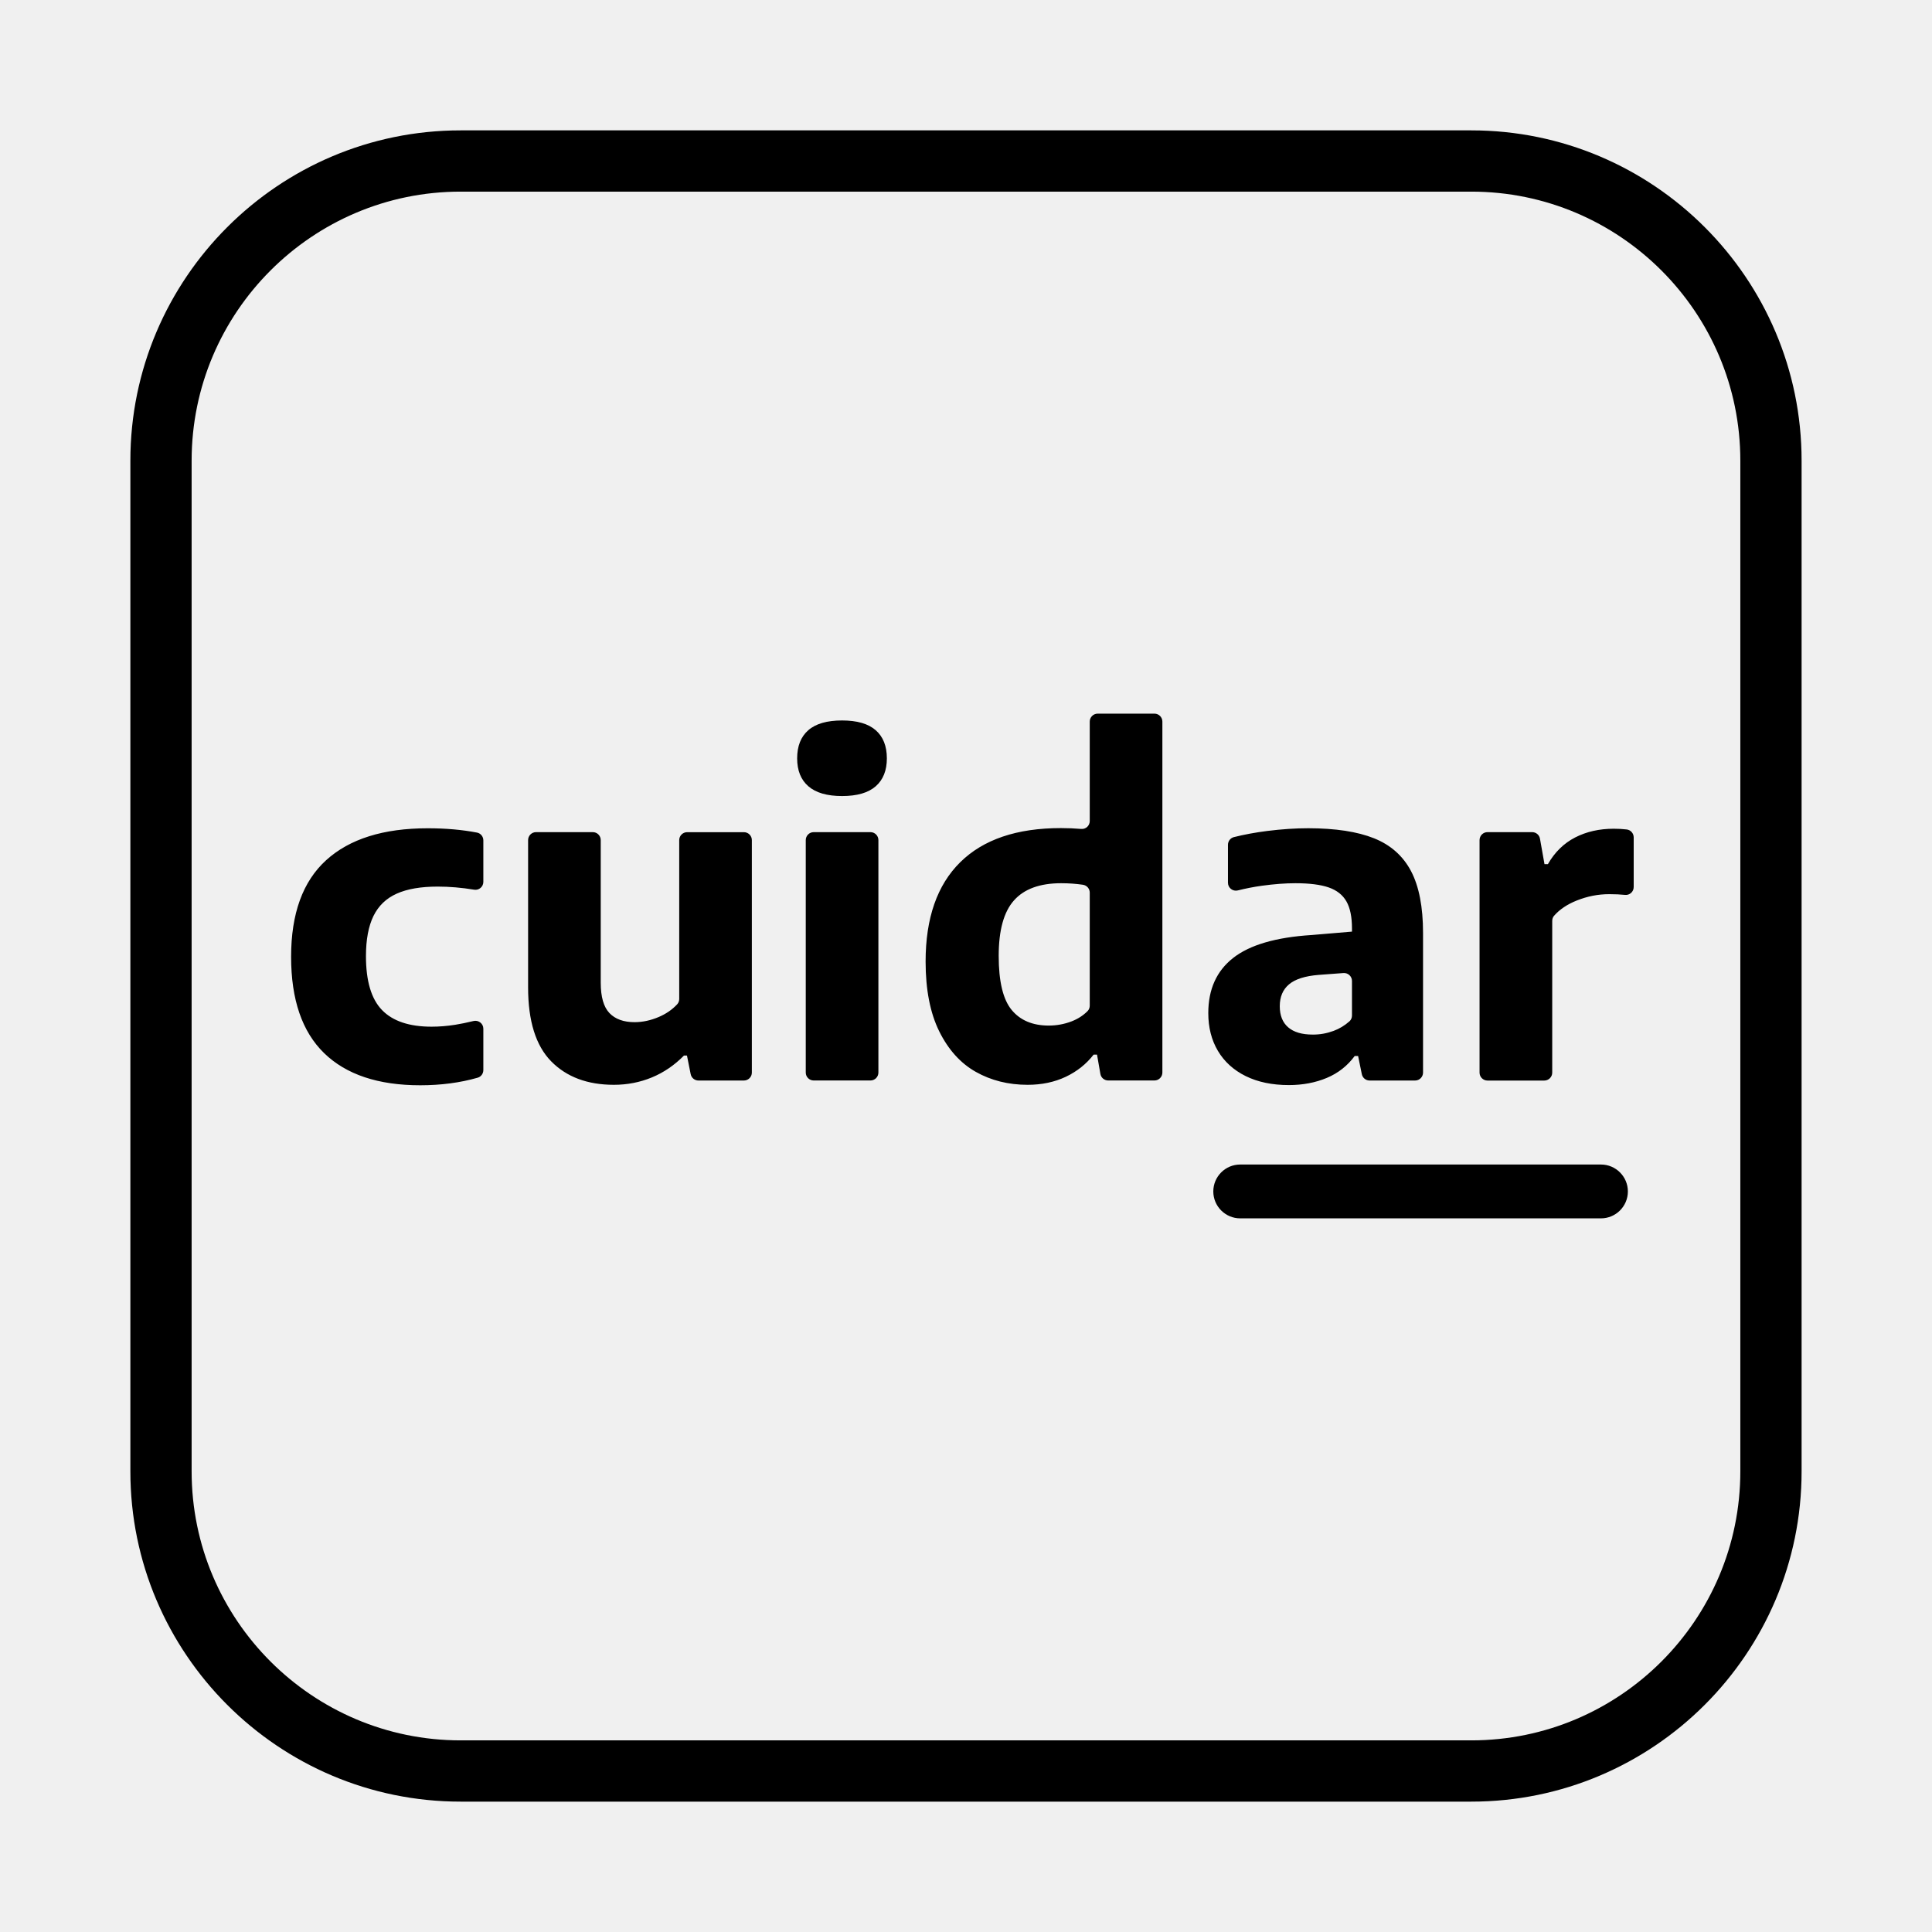
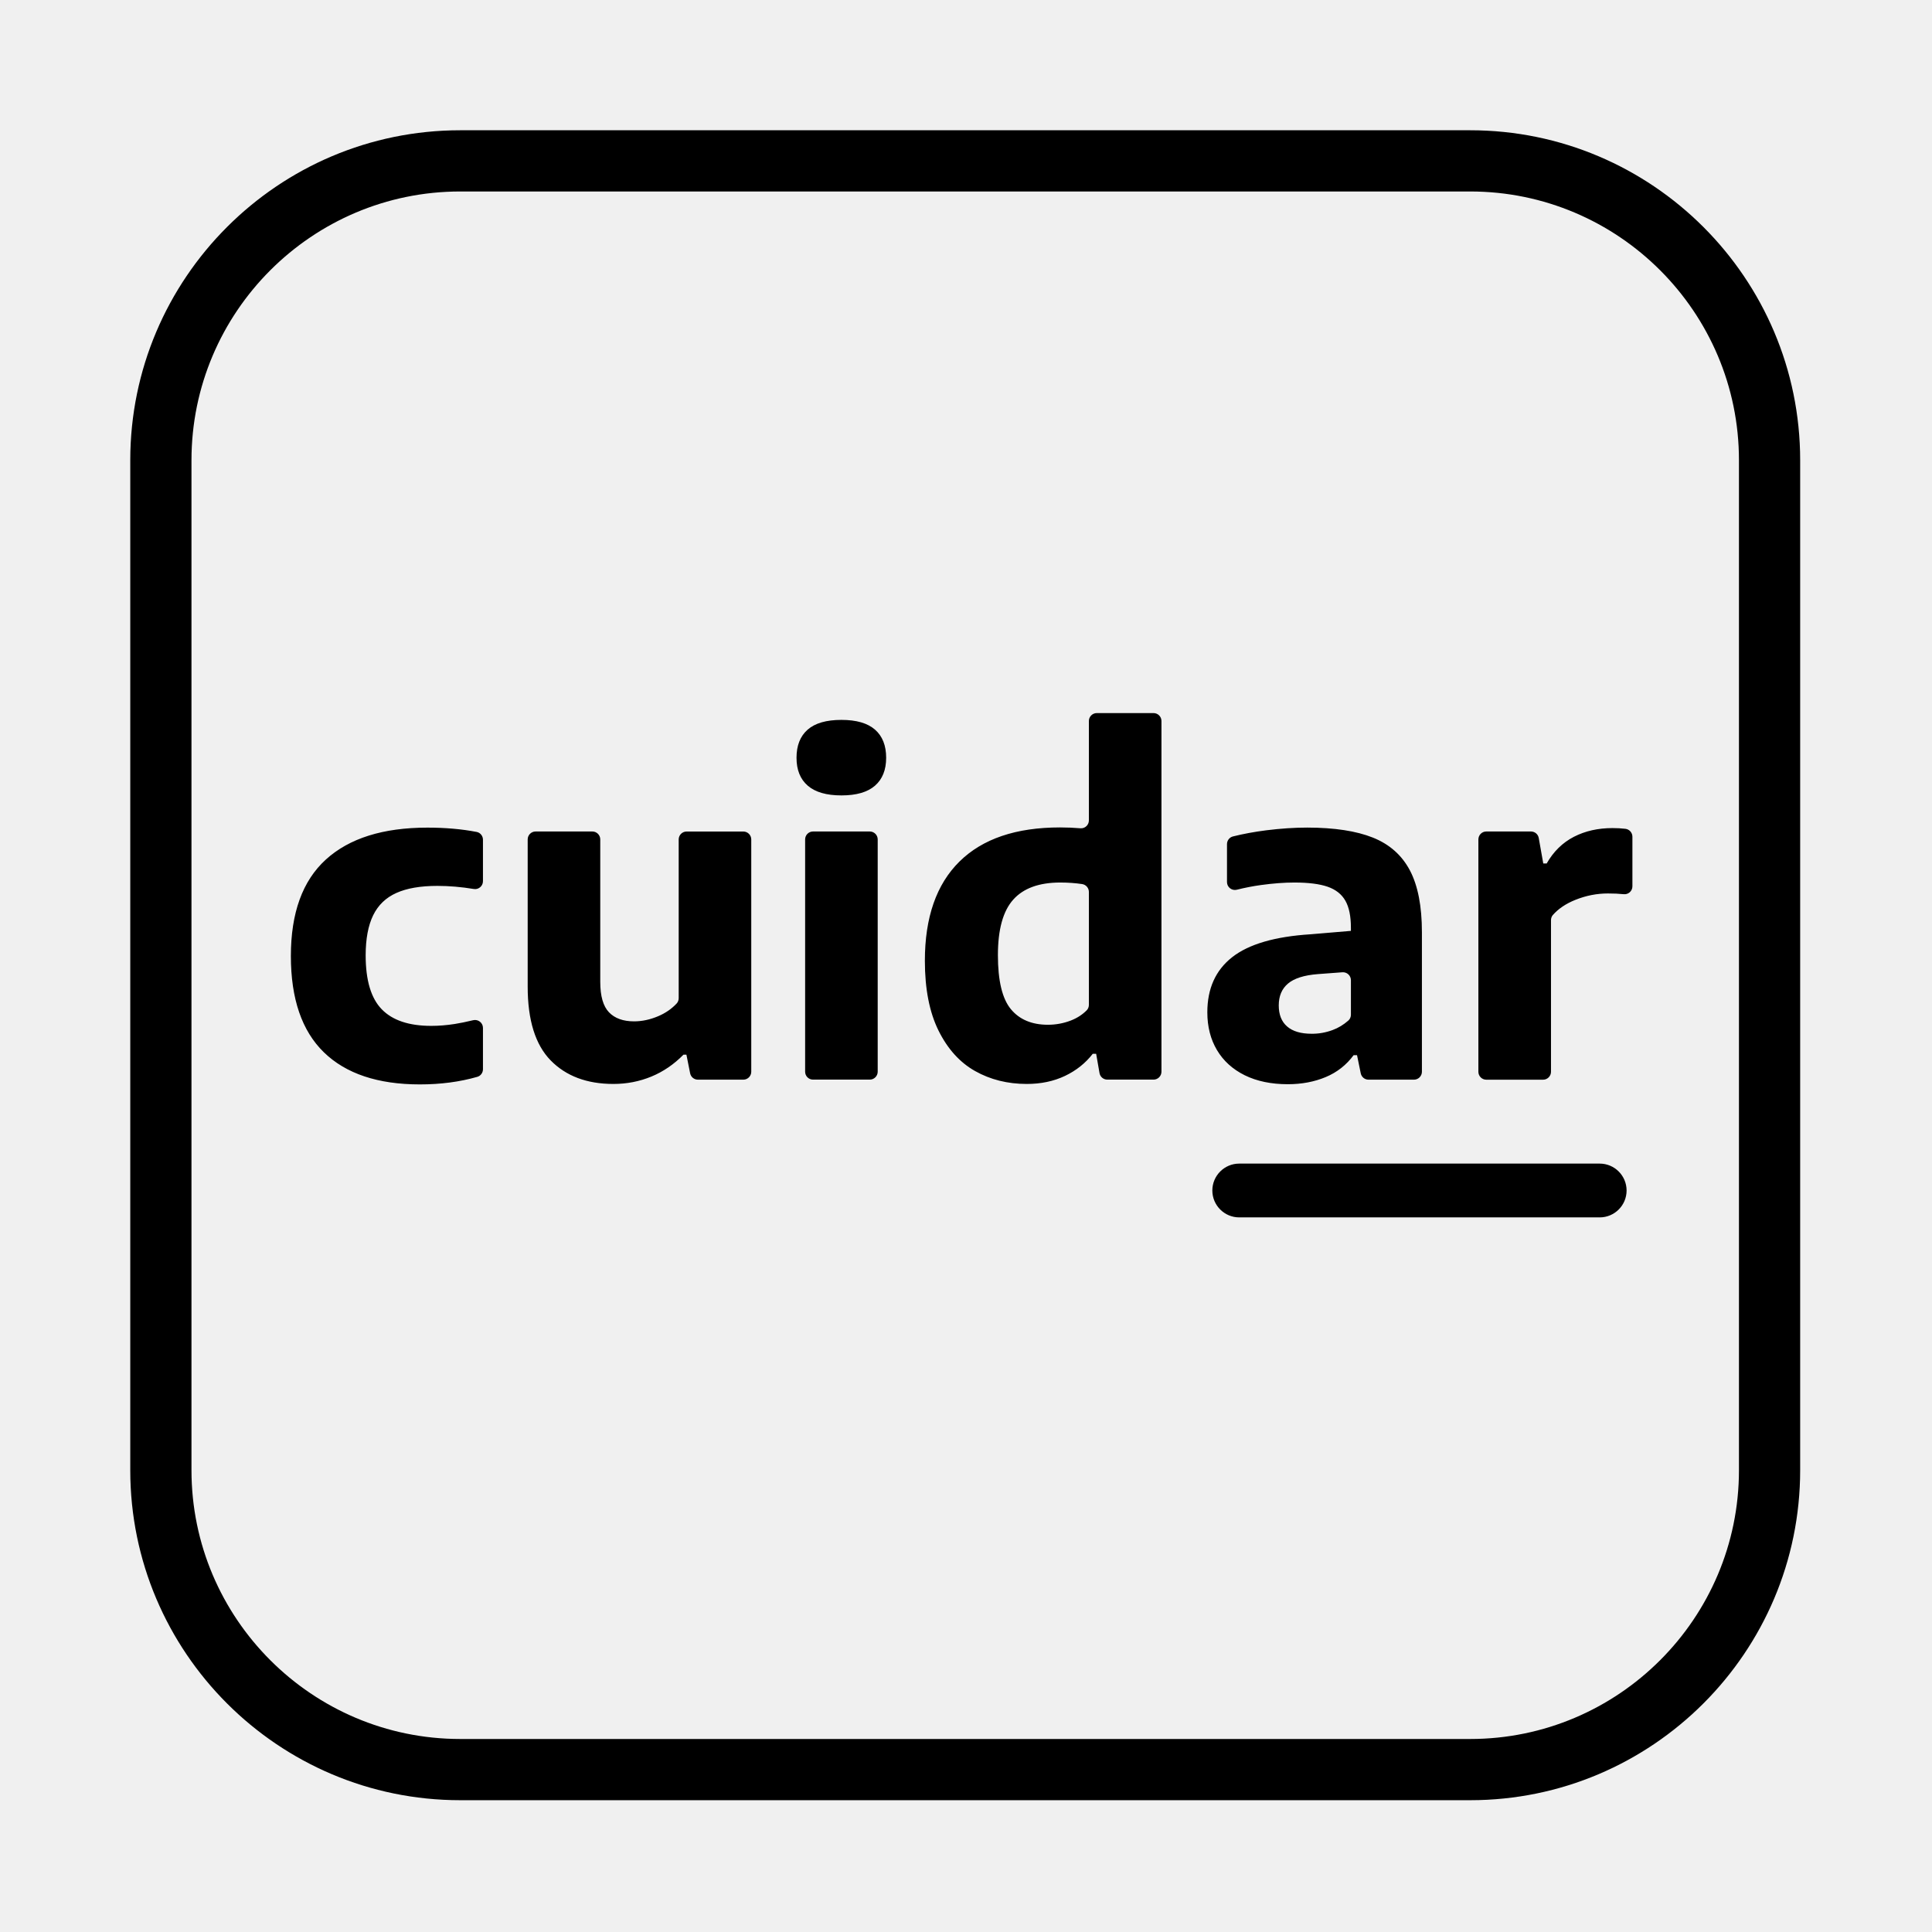
- <svg xmlns="http://www.w3.org/2000/svg" version="1.1" x="0px" y="0px" viewBox="0 0 50.46 50.46" style="enable-background:new 0 0 50.46 50.46;" xml:space="preserve">
-   <style type="text/css">
- 	.st0{display:none;}
- 	.st1{display:inline;fill:#D7D6D4;}
- 	.st2{display:inline;}
- 	.st3{fill:#FFFFFF;}
- 	.st4{fill:#D3F0FB;}
- 	.st5{fill:none;}
- 	.st6{fill:none;stroke:#37BBED;stroke-width:1.6;stroke-linecap:round;stroke-linejoin:round;stroke-miterlimit:10;}
- 	.st7{fill:none;stroke:#000000;stroke-width:1.6;stroke-miterlimit:10;}
- 	.st8{display:inline;fill:none;stroke:#000000;stroke-width:1.6;stroke-linecap:round;stroke-linejoin:round;stroke-miterlimit:10;}
- </style>
-   <g id="fondo" class="st0">
-     <rect class="st1" width="50.46" height="50.46" />
-   </g>
-   <g id="negativo" class="st0">
-     <path class="st2" d="M33.274,26.763c-0.14-0.121-0.21-0.297-0.21-0.527c0-0.234,0.077-0.417,0.232-0.547s0.403-0.209,0.743-0.235   l0.615-0.046c0.115-0.009,0.213,0.082,0.213,0.198v0.863c0,0.055-0.022,0.109-0.063,0.145c-0.12,0.106-0.252,0.186-0.397,0.239   c-0.17,0.062-0.344,0.094-0.522,0.094C33.618,26.945,33.413,26.884,33.274,26.763z M28.147,23.2   c-0.171-0.025-0.352-0.038-0.544-0.038c-0.529,0-0.922,0.143-1.177,0.428c-0.255,0.286-0.383,0.748-0.383,1.387   c0,0.639,0.108,1.089,0.323,1.35c0.216,0.261,0.526,0.391,0.93,0.391c0.196,0,0.386-0.035,0.567-0.105   c0.156-0.06,0.289-0.146,0.4-0.257c0.036-0.036,0.053-0.086,0.053-0.136v-2.823C28.317,23.298,28.245,23.214,28.147,23.2z    M46.255,12.03V38.43c0,4.322-3.503,7.825-7.825,7.825H12.03c-4.322,0-7.825-3.503-7.825-7.825V12.03   c0-4.322,3.503-7.825,7.825-7.825H38.43C42.751,4.205,46.255,7.709,46.255,12.03z M13.171,22.093c0-0.094-0.065-0.176-0.157-0.194   c-0.372-0.072-0.782-0.109-1.232-0.109c-1.108,0-1.954,0.266-2.538,0.797c-0.584,0.531-0.876,1.336-0.876,2.413   c0,1.07,0.275,1.872,0.825,2.407c0.55,0.535,1.351,0.802,2.402,0.802c0.519,0,0.997-0.063,1.436-0.189   c0.084-0.024,0.141-0.103,0.141-0.19v-1.033c0-0.129-0.121-0.222-0.246-0.192c-0.168,0.04-0.321,0.071-0.457,0.093   c-0.2,0.032-0.397,0.048-0.59,0.048c-0.556,0-0.968-0.138-1.236-0.414c-0.268-0.276-0.403-0.726-0.403-1.35   c0-0.412,0.062-0.746,0.187-1.001s0.318-0.441,0.581-0.559c0.263-0.117,0.604-0.176,1.024-0.176c0.293,0,0.597,0.026,0.911,0.077   c0.12,0.02,0.228-0.074,0.228-0.195V22.093z M19.879,22.084c0-0.109-0.089-0.198-0.198-0.198h-1.418   c-0.109,0-0.198,0.089-0.198,0.198v3.967c0,0.049-0.017,0.098-0.051,0.134c-0.127,0.135-0.28,0.241-0.46,0.317   c-0.204,0.087-0.406,0.13-0.607,0.13c-0.272,0-0.481-0.076-0.627-0.227c-0.146-0.151-0.218-0.404-0.218-0.76v-3.562   c0-0.109-0.089-0.198-0.198-0.198h-1.418c-0.109,0-0.198,0.089-0.198,0.198v3.681c0,0.839,0.192,1.455,0.576,1.846   c0.384,0.391,0.906,0.587,1.568,0.587c0.336,0,0.653-0.062,0.95-0.184c0.297-0.123,0.564-0.305,0.802-0.547h0.074l0.093,0.464   c0.019,0.093,0.1,0.159,0.194,0.159h1.136c0.109,0,0.198-0.089,0.198-0.198V22.084z M23.038,22.084   c0-0.109-0.089-0.198-0.198-0.198h-1.418c-0.109,0-0.198,0.089-0.198,0.198v5.807c0,0.109,0.089,0.198,0.198,0.198h1.418   c0.109,0,0.198-0.089,0.198-0.198V22.084z M23.248,20.043c0-0.306-0.093-0.541-0.278-0.703c-0.185-0.163-0.465-0.244-0.839-0.244   c-0.378,0-0.66,0.081-0.845,0.244c-0.185,0.163-0.278,0.397-0.278,0.703c0,0.303,0.094,0.535,0.281,0.698   c0.187,0.163,0.468,0.244,0.842,0.244s0.654-0.081,0.839-0.244C23.155,20.578,23.248,20.346,23.248,20.043z M30.132,19.124   c0-0.109-0.089-0.198-0.198-0.198h-1.418c-0.109,0-0.198,0.089-0.198,0.198v2.484c0,0.116-0.098,0.207-0.214,0.197   c-0.161-0.014-0.33-0.022-0.507-0.022c-1.1,0-1.939,0.285-2.515,0.854c-0.577,0.569-0.865,1.396-0.865,2.481   c0,0.703,0.113,1.284,0.34,1.744c0.227,0.459,0.531,0.797,0.913,1.012c0.382,0.216,0.813,0.323,1.293,0.323   c0.355,0,0.674-0.067,0.956-0.201c0.282-0.134,0.513-0.318,0.695-0.553h0.085l0.085,0.482c0.017,0.095,0.099,0.164,0.195,0.164   h1.155c0.109,0,0.198-0.089,0.198-0.198V19.124z M31.278,26.406c0,0.359,0.08,0.674,0.241,0.944c0.161,0.27,0.392,0.48,0.695,0.63   c0.302,0.149,0.661,0.224,1.077,0.224c0.348,0,0.664-0.06,0.947-0.179c0.284-0.119,0.516-0.302,0.698-0.547h0.085l0.092,0.454   c0.019,0.092,0.1,0.159,0.194,0.159h1.137c0.109,0,0.198-0.089,0.198-0.198v-3.488c0-0.65-0.1-1.165-0.301-1.545   c-0.2-0.38-0.509-0.653-0.924-0.819c-0.416-0.166-0.962-0.25-1.639-0.25c-0.325,0-0.667,0.023-1.026,0.068   c-0.3,0.038-0.578,0.089-0.834,0.154c-0.087,0.022-0.147,0.102-0.147,0.192v0.947c0,0.129,0.121,0.223,0.247,0.191   c0.194-0.049,0.397-0.089,0.607-0.118c0.301-0.042,0.577-0.062,0.831-0.062c0.352,0,0.628,0.035,0.831,0.105   c0.202,0.07,0.35,0.186,0.442,0.349c0.093,0.163,0.139,0.388,0.139,0.675v0.079l-1.009,0.085c-0.892,0.057-1.545,0.248-1.959,0.573   S31.278,25.812,31.278,26.406z M41.76,30.862c0-0.371-0.302-0.672-0.672-0.672h-9.011c-0.371,0-0.672,0.302-0.672,0.672   s0.302,0.672,0.672,0.672h9.011C41.458,31.534,41.76,31.232,41.76,30.862z M41.905,22.017c0-0.101-0.075-0.186-0.175-0.198   c-0.102-0.012-0.21-0.018-0.324-0.018c-0.359,0-0.68,0.073-0.964,0.218c-0.284,0.146-0.51,0.368-0.68,0.666h-0.085l-0.113-0.636   c-0.017-0.095-0.099-0.164-0.195-0.164h-1.116c-0.109,0-0.198,0.089-0.198,0.198v5.807c0,0.109,0.089,0.198,0.198,0.198h1.418   c0.109,0,0.198-0.089,0.198-0.198v-3.789c0-0.047,0.015-0.093,0.046-0.129c0.14-0.159,0.329-0.286,0.566-0.381   c0.265-0.106,0.535-0.159,0.811-0.159c0.145,0,0.277,0.006,0.395,0.018c0.117,0.012,0.217-0.08,0.217-0.197V22.017z" />
-   </g>
-   <g id="linea_color" class="st0">
-     <g class="st2">
-       <g>
-         <g>
-           <path class="st3" d="M40.364,21.184H12.787c-0.99,0-1.923-0.386-2.629-1.086c-0.026-0.025-0.064-0.034-0.096-0.019      c-0.033,0.014-0.055,0.046-0.055,0.082v18.832c0,1.531,1.245,2.776,2.776,2.776h27.014c0.361,0,0.656-0.294,0.656-0.656v-5.828      c0-0.049-0.04-0.089-0.089-0.089H25.099c-2.06,0-3.737-1.676-3.737-3.737s1.677-3.736,3.737-3.736h15.264      c0.049,0,0.089-0.04,0.089-0.089v-6.363C40.452,21.224,40.413,21.184,40.364,21.184z" />
-           <path class="st3" d="M40.364,28.681H25.099c-1.533,0-2.78,1.247-2.78,2.78c0,1.533,1.247,2.78,2.78,2.78h15.264      c0.049,0,0.089-0.039,0.089-0.089V28.77C40.452,28.721,40.413,28.681,40.364,28.681z" />
-           <path class="st3" d="M39.797,8.69H28.316c-0.362,0-0.656,0.294-0.656,0.656v1.959c0,0.049,0.04,0.089,0.089,0.089h5.63      c0.857,0,1.555,0.698,1.555,1.556v7.096h-0.957V12.95c0-0.33-0.269-0.599-0.598-0.599h-2.722c-0.049,0-0.089,0.04-0.089,0.089      v7.606H29.61V12.44c0-0.049-0.04-0.089-0.089-0.089h-7.683c-0.361,0-0.656,0.294-0.656,0.656v7.039h-0.957v-5.29      c0-0.049-0.04-0.089-0.089-0.089h-7.35c-1.533,0-2.78,1.247-2.78,2.78c0,1.533,1.247,2.78,2.78,2.78h27.577      c0.049,0,0.089-0.04,0.089-0.089V9.347C40.452,8.985,40.158,8.69,39.797,8.69z" />
-         </g>
-         <path class="st4" d="M20.897,20.615l-0.193-6.426h-7.917c-1.8,0-3.258,1.459-3.258,3.258l0,0c0.02,1.725,1.419,3.115,3.144,3.124     L20.897,20.615z" />
-         <path class="st4" d="M38.662,20.705v18.586c0,0.38-0.308,0.688-0.688,0.688H10.007c0,1.253,1.016,2.269,2.269,2.269h27.521     c0.627,0,1.135-0.508,1.135-1.135V20.705H38.662z" />
-         <path class="st4" d="M33.377,11.873h-3.289v8.832h4.366V12.95C34.454,12.355,33.972,11.873,33.377,11.873z" />
-         <path class="st4" d="M40.931,9.346c0-0.627-0.508-1.135-1.135-1.135H28.315c-0.627,0-1.135,0.508-1.135,1.135v2.527h6.026     c0.607,0,1.099,0.488,1.1,1.095c0.004,2.233,0.011,7.153,0.011,7.739l6.614-0.001V9.346z" />
-         <g>
-           <g>
-             <path class="st4" d="M39.746,33.018H25.099c-1.406,0-2.55-1.087-2.668-2.463c-0.058,0.066-0.118,0.13-0.174,0.198       c-0.012,0.014-0.012,0.015-0.016,0.019c-0.003,0.004-0.002,0.002-0.007,0.009c-0.028,0.038-0.056,0.077-0.084,0.116       c-0.054,0.078-0.104,0.158-0.149,0.241c-0.04,0.073-0.074,0.148-0.111,0.223c-0.002,0.006-0.003,0.005-0.005,0.012       c-0.016,0.04-0.031,0.081-0.046,0.122c-0.061,0.17-0.112,0.343-0.158,0.517c0.625,1.263,1.915,2.142,3.418,2.142h14.646V33.018       z" />
-           </g>
-         </g>
-       </g>
-     </g>
-     <g class="st2">
-       <path class="st5" d="M34.347,20.758h-13.59v-7.129c0-0.884,0.716-1.6,1.6-1.6h10.471c0.839,0,1.519,0.68,1.519,1.519V20.758z" />
-       <path class="st6" d="M27.158,11.594V9.532c0-0.619,0.502-1.121,1.121-1.121h11.347c0.619,0,1.121,0.502,1.121,1.121v11.227" />
-       <line class="st6" x1="30.031" y1="12.08" x2="30.031" y2="20.758" />
-       <line class="st6" x1="25.718" y1="15.188" x2="25.718" y2="17.229" />
-       <path class="st6" d="M27.158,11.594V9.532c0-0.619,0.502-1.121,1.121-1.121h11.347c0.619,0,1.121,0.502,1.121,1.121v11.227" />
-       <line class="st6" x1="30.031" y1="12.08" x2="30.031" y2="20.758" />
-       <line class="st6" x1="25.718" y1="15.188" x2="25.718" y2="17.229" />
-       <path class="st5" d="M13.707,20.758h27.041v20.17c0,0.619-0.502,1.121-1.121,1.121H12.929c-1.777,0-3.217-1.44-3.217-3.217V17.538    " />
-       <path class="st5" d="M40.748,20.758H12.932c-1.779,0-3.22-1.442-3.22-3.22l0,0c0-1.779,1.442-3.22,3.22-3.22h7.825" />
-       <path class="st5" d="M40.748,34.609H25.101c-1.778,0-3.22-1.442-3.22-3.22l0,0c0-1.779,1.442-3.22,3.22-3.22h15.647V34.609z" />
-       <line class="st6" x1="25.923" y1="30.368" x2="25.923" y2="32.408" />
-       <path class="st7" d="M13.707,20.758h27.041v20.17c0,0.619-0.502,1.121-1.121,1.121H12.929c-1.777,0-3.217-1.44-3.217-3.217V17.538    " />
-       <path class="st7" d="M40.748,20.758H12.932c-1.779,0-3.22-1.442-3.22-3.22l0,0c0-1.779,1.442-3.22,3.22-3.22h7.825" />
-       <path class="st7" d="M40.748,34.609H25.101c-1.778,0-3.22-1.442-3.22-3.22l0,0c0-1.779,1.442-3.22,3.22-3.22h15.647V34.609z" />
-       <path class="st7" d="M34.347,20.758h-13.59v-7.129c0-0.884,0.716-1.6,1.6-1.6h10.471c0.839,0,1.519,0.68,1.519,1.519V20.758z" />
-       <line class="st6" x1="25.923" y1="30.368" x2="25.923" y2="32.408" />
-     </g>
-   </g>
-   <g id="linea_expandida">
-     <path d="M8.466,27.506c-0.575-0.559-0.863-1.398-0.863-2.517c0-1.127,0.305-1.968,0.916-2.523c0.611-0.555,1.495-0.833,2.653-0.833   c0.47,0,0.9,0.038,1.288,0.113c0.096,0.019,0.164,0.105,0.164,0.203l0,1.084c0,0.127-0.114,0.225-0.239,0.204   c-0.329-0.054-0.647-0.081-0.953-0.081c-0.439,0-0.796,0.061-1.07,0.184c-0.275,0.123-0.477,0.317-0.608,0.584   c-0.13,0.267-0.196,0.616-0.196,1.047c0,0.652,0.14,1.123,0.421,1.411c0.281,0.289,0.712,0.433,1.293,0.433   c0.202,0,0.407-0.017,0.617-0.05c0.143-0.023,0.302-0.055,0.478-0.098c0.131-0.031,0.257,0.067,0.257,0.201l0,1.08   c0,0.091-0.059,0.174-0.147,0.199c-0.459,0.132-0.959,0.198-1.501,0.198C9.878,28.345,9.041,28.065,8.466,27.506z M14.395,27.719   c-0.401-0.409-0.602-1.052-0.602-1.93v-3.848c0-0.114,0.093-0.207,0.207-0.207h1.483c0.114,0,0.207,0.093,0.207,0.207v3.724   c0,0.372,0.076,0.636,0.228,0.795c0.152,0.158,0.371,0.237,0.655,0.237c0.209,0,0.421-0.045,0.634-0.136   c0.188-0.08,0.348-0.19,0.48-0.331c0.035-0.038,0.053-0.088,0.053-0.14l0-4.148c0-0.114,0.093-0.207,0.207-0.207h1.483   c0.114,0,0.207,0.093,0.207,0.207v6.072c0,0.114-0.093,0.207-0.207,0.207h-1.188c-0.099,0-0.184-0.07-0.203-0.167l-0.097-0.486   h-0.077c-0.249,0.253-0.529,0.444-0.839,0.572c-0.31,0.128-0.641,0.193-0.993,0.193C15.343,28.333,14.796,28.128,14.395,27.719z    M21.113,20.536c-0.196-0.17-0.293-0.413-0.293-0.729c0-0.32,0.097-0.565,0.291-0.735c0.194-0.17,0.488-0.255,0.883-0.255   c0.391,0,0.684,0.085,0.878,0.255c0.194,0.17,0.291,0.415,0.291,0.735c0,0.316-0.097,0.559-0.291,0.729   c-0.194,0.17-0.486,0.255-0.878,0.255C21.602,20.791,21.309,20.706,21.113,20.536z M21.045,28.013v-6.072   c0-0.114,0.093-0.207,0.207-0.207h1.483c0.114,0,0.207,0.093,0.207,0.207v6.072c0,0.114-0.093,0.207-0.207,0.207h-1.483   C21.138,28.22,21.045,28.128,21.045,28.013z M25.486,27.995c-0.399-0.225-0.717-0.578-0.955-1.058   c-0.237-0.48-0.356-1.088-0.356-1.823c0-1.134,0.301-1.999,0.904-2.594c0.603-0.595,1.479-0.892,2.63-0.892   c0.185,0,0.362,0.008,0.53,0.022c0.121,0.011,0.223-0.085,0.223-0.206l0-2.598c0-0.114,0.093-0.207,0.207-0.207h1.483   c0.114,0,0.207,0.093,0.207,0.207v9.167c0,0.114-0.093,0.207-0.207,0.207h-1.208c-0.101,0-0.187-0.072-0.204-0.171l-0.088-0.504   h-0.089c-0.19,0.245-0.432,0.438-0.726,0.578c-0.295,0.14-0.628,0.21-0.999,0.21C26.336,28.333,25.885,28.22,25.486,27.995z    M27.988,26.676c0.163-0.063,0.302-0.152,0.418-0.269c0.037-0.037,0.056-0.09,0.056-0.142l0-2.951c0-0.104-0.076-0.191-0.179-0.206   c-0.179-0.026-0.368-0.04-0.569-0.04c-0.553,0-0.964,0.149-1.23,0.448c-0.267,0.298-0.4,0.782-0.4,1.45   c0,0.668,0.113,1.138,0.338,1.411c0.225,0.273,0.549,0.409,0.972,0.409C27.601,26.785,27.798,26.749,27.988,26.676z M35.886,21.894   c0.435,0.174,0.757,0.46,0.967,0.857c0.209,0.397,0.314,0.936,0.314,1.616v3.647c0,0.114-0.093,0.207-0.207,0.207h-1.189   c-0.099,0-0.183-0.069-0.203-0.166l-0.097-0.474h-0.089c-0.19,0.257-0.433,0.448-0.729,0.572c-0.296,0.124-0.627,0.187-0.99,0.187   c-0.435,0-0.81-0.078-1.127-0.234c-0.316-0.156-0.558-0.376-0.726-0.658c-0.168-0.283-0.252-0.612-0.252-0.987   c0-0.621,0.216-1.101,0.649-1.441c0.433-0.34,1.116-0.54,2.049-0.599l1.055-0.089v-0.083c0-0.3-0.048-0.536-0.145-0.706   c-0.097-0.17-0.251-0.291-0.463-0.365c-0.212-0.073-0.501-0.11-0.869-0.11c-0.265,0-0.554,0.022-0.869,0.065   c-0.22,0.03-0.431,0.072-0.635,0.123c-0.131,0.033-0.258-0.065-0.258-0.2l0-0.991c0-0.094,0.063-0.178,0.154-0.201   c0.267-0.067,0.558-0.121,0.872-0.161c0.376-0.047,0.733-0.071,1.073-0.071C34.88,21.633,35.451,21.72,35.886,21.894z    M34.83,26.925c0.151-0.055,0.289-0.139,0.415-0.25c0.043-0.038,0.066-0.094,0.066-0.152v-0.902c0-0.121-0.103-0.216-0.223-0.207   l-0.643,0.048c-0.356,0.028-0.615,0.11-0.777,0.246c-0.162,0.136-0.243,0.327-0.243,0.572c0,0.241,0.073,0.425,0.219,0.551   c0.146,0.127,0.36,0.19,0.64,0.19C34.471,27.023,34.653,26.99,34.83,26.925z M38.85,21.734h1.167c0.101,0,0.187,0.072,0.204,0.171   l0.118,0.665h0.089c0.178-0.312,0.415-0.544,0.711-0.697c0.296-0.152,0.632-0.228,1.008-0.228c0.119,0,0.232,0.006,0.339,0.019   c0.104,0.012,0.183,0.101,0.183,0.207v1.296c0,0.123-0.105,0.219-0.227,0.206c-0.123-0.013-0.261-0.019-0.413-0.019   c-0.289,0-0.571,0.055-0.848,0.166c-0.248,0.099-0.446,0.232-0.592,0.398c-0.032,0.037-0.048,0.085-0.048,0.135l0,3.962   c0,0.114-0.093,0.207-0.207,0.207H38.85c-0.114,0-0.207-0.093-0.207-0.207v-6.072C38.643,21.826,38.736,21.734,38.85,21.734z    M41.814,30.415h-9.422c-0.388,0-0.703,0.315-0.703,0.703c0,0.388,0.315,0.703,0.703,0.703h9.422c0.388,0,0.703-0.315,0.703-0.703   C42.517,30.731,42.202,30.415,41.814,30.415 M38.429,47.055H12.03c-4.756,0-8.625-3.869-8.625-8.625v-26.4   c0-4.756,3.869-8.625,8.625-8.625h26.399c4.756,0,8.625,3.869,8.625,8.625v26.4C47.054,43.186,43.185,47.055,38.429,47.055z    M12.03,5.005c-3.874,0-7.025,3.152-7.025,7.025v26.4c0,3.874,3.152,7.025,7.025,7.025h26.399c3.874,0,7.025-3.151,7.025-7.025   v-26.4c0-3.874-3.151-7.025-7.025-7.025H12.03z" />
-   </g>
-   <g id="stroke_1_x2C_6" class="st0">
-     <g id="XMLID_40_" class="st2">
-       <g id="XMLID_42_">
-         <g id="XMLID_43_">
-           <path id="XMLID_57_" d="M8.466,27.506c-0.575-0.559-0.863-1.398-0.863-2.517c0-1.127,0.305-1.968,0.916-2.523      c0.611-0.555,1.495-0.833,2.653-0.833c0.47,0,0.9,0.038,1.288,0.113c0.096,0.019,0.164,0.105,0.164,0.203l0,1.084      c0,0.127-0.114,0.225-0.239,0.204c-0.329-0.054-0.647-0.081-0.953-0.081c-0.439,0-0.796,0.061-1.07,0.184      c-0.275,0.123-0.477,0.317-0.608,0.584c-0.13,0.267-0.196,0.616-0.196,1.047c0,0.652,0.14,1.123,0.421,1.411      c0.281,0.289,0.712,0.433,1.293,0.433c0.202,0,0.407-0.017,0.617-0.05c0.143-0.023,0.302-0.055,0.478-0.098      c0.131-0.031,0.257,0.067,0.257,0.201l0,1.08c0,0.091-0.059,0.174-0.147,0.199c-0.459,0.132-0.959,0.198-1.501,0.198      C9.878,28.345,9.041,28.065,8.466,27.506z" />
-           <path id="XMLID_55_" d="M14.395,27.719c-0.401-0.409-0.602-1.052-0.602-1.93v-3.848c0-0.114,0.093-0.207,0.207-0.207h1.483      c0.114,0,0.207,0.093,0.207,0.207v3.724c0,0.372,0.076,0.636,0.228,0.795c0.152,0.158,0.371,0.237,0.655,0.237      c0.209,0,0.421-0.045,0.634-0.136c0.188-0.08,0.348-0.19,0.48-0.331c0.035-0.038,0.053-0.088,0.053-0.14l0-4.148      c0-0.114,0.093-0.207,0.207-0.207h1.483c0.114,0,0.207,0.093,0.207,0.207v6.072c0,0.114-0.093,0.207-0.207,0.207h-1.188      c-0.099,0-0.184-0.07-0.203-0.167l-0.097-0.486h-0.077c-0.249,0.253-0.529,0.444-0.839,0.572      c-0.31,0.128-0.641,0.193-0.993,0.193C15.343,28.333,14.796,28.128,14.395,27.719z" />
-           <path id="XMLID_52_" d="M21.113,20.536c-0.196-0.17-0.293-0.413-0.293-0.729c0-0.32,0.097-0.565,0.291-0.735      c0.194-0.17,0.488-0.255,0.883-0.255c0.391,0,0.684,0.085,0.878,0.255c0.194,0.17,0.291,0.415,0.291,0.735      c0,0.316-0.097,0.559-0.291,0.729c-0.194,0.17-0.486,0.255-0.878,0.255C21.602,20.791,21.309,20.706,21.113,20.536z       M21.045,28.013v-6.072c0-0.114,0.093-0.207,0.207-0.207h1.483c0.114,0,0.207,0.093,0.207,0.207v6.072      c0,0.114-0.093,0.207-0.207,0.207h-1.483C21.138,28.22,21.045,28.128,21.045,28.013z" />
-           <path id="XMLID_49_" d="M25.486,27.995c-0.399-0.225-0.717-0.578-0.955-1.058c-0.237-0.48-0.356-1.088-0.356-1.823      c0-1.134,0.301-1.999,0.904-2.594c0.603-0.595,1.479-0.892,2.63-0.892c0.185,0,0.362,0.008,0.53,0.022      c0.121,0.011,0.223-0.085,0.223-0.206l0-2.598c0-0.114,0.093-0.207,0.207-0.207h1.483c0.114,0,0.207,0.093,0.207,0.207v9.167      c0,0.114-0.093,0.207-0.207,0.207h-1.208c-0.101,0-0.187-0.072-0.204-0.171l-0.088-0.504h-0.089      c-0.19,0.245-0.432,0.438-0.726,0.578c-0.295,0.14-0.628,0.21-0.999,0.21C26.336,28.333,25.885,28.22,25.486,27.995z       M27.988,26.676c0.163-0.063,0.302-0.152,0.418-0.269c0.037-0.037,0.056-0.09,0.056-0.142l0-2.951      c0-0.104-0.076-0.191-0.179-0.206c-0.179-0.026-0.368-0.04-0.569-0.04c-0.553,0-0.964,0.149-1.23,0.448      c-0.267,0.298-0.4,0.782-0.4,1.45c0,0.668,0.113,1.138,0.338,1.411c0.225,0.273,0.549,0.409,0.972,0.409      C27.601,26.785,27.798,26.749,27.988,26.676z" />
-           <path id="XMLID_46_" d="M35.886,21.894c0.435,0.174,0.757,0.46,0.967,0.857c0.209,0.397,0.314,0.936,0.314,1.616v3.647      c0,0.114-0.093,0.207-0.207,0.207h-1.189c-0.099,0-0.183-0.069-0.203-0.166l-0.097-0.474h-0.089      c-0.19,0.257-0.433,0.448-0.729,0.572c-0.296,0.124-0.627,0.187-0.99,0.187c-0.435,0-0.81-0.078-1.127-0.234      c-0.316-0.156-0.558-0.376-0.726-0.658c-0.168-0.283-0.252-0.612-0.252-0.987c0-0.621,0.216-1.101,0.649-1.441      c0.433-0.34,1.116-0.54,2.049-0.599l1.055-0.089v-0.083c0-0.3-0.048-0.536-0.145-0.706c-0.097-0.17-0.251-0.291-0.463-0.365      c-0.212-0.073-0.501-0.11-0.869-0.11c-0.265,0-0.554,0.022-0.869,0.065c-0.22,0.03-0.431,0.072-0.635,0.123      c-0.131,0.033-0.258-0.065-0.258-0.2l0-0.991c0-0.094,0.063-0.178,0.154-0.201c0.267-0.067,0.558-0.121,0.872-0.161      c0.376-0.047,0.733-0.071,1.073-0.071C34.88,21.633,35.451,21.72,35.886,21.894z M34.83,26.925      c0.151-0.055,0.289-0.139,0.415-0.25c0.043-0.038,0.066-0.094,0.066-0.152v-0.902c0-0.121-0.103-0.216-0.223-0.207l-0.643,0.048      c-0.356,0.028-0.615,0.11-0.777,0.246c-0.162,0.136-0.243,0.327-0.243,0.572c0,0.241,0.073,0.425,0.219,0.551      c0.146,0.127,0.36,0.19,0.64,0.19C34.471,27.023,34.653,26.99,34.83,26.925z" />
-           <path id="XMLID_44_" d="M38.85,21.734h1.167c0.101,0,0.187,0.072,0.204,0.171l0.118,0.665h0.089      c0.178-0.312,0.415-0.544,0.711-0.697c0.296-0.152,0.632-0.228,1.008-0.228c0.119,0,0.232,0.006,0.339,0.019      c0.104,0.012,0.183,0.101,0.183,0.207v1.296c0,0.123-0.105,0.219-0.227,0.206c-0.123-0.013-0.261-0.019-0.413-0.019      c-0.289,0-0.571,0.055-0.848,0.166c-0.248,0.099-0.446,0.232-0.592,0.398c-0.032,0.037-0.048,0.085-0.048,0.135l0,3.962      c0,0.114-0.093,0.207-0.207,0.207H38.85c-0.114,0-0.207-0.093-0.207-0.207v-6.072C38.643,21.826,38.736,21.734,38.85,21.734z" />
-         </g>
-       </g>
-       <path id="XMLID_41_" d="M41.814,30.415h-9.422c-0.388,0-0.703,0.315-0.703,0.703c0,0.388,0.315,0.703,0.703,0.703h9.422    c0.388,0,0.703-0.315,0.703-0.703C42.517,30.731,42.202,30.415,41.814,30.415" />
-     </g>
-     <path class="st8" d="M38.43,46.255H12.03c-4.322,0-7.825-3.503-7.825-7.825V12.03c0-4.322,3.503-7.825,7.825-7.825H38.43   c4.322,0,7.825,3.503,7.825,7.825V38.43C46.255,42.752,42.751,46.255,38.43,46.255z" />
-   </g>
+ <svg xmlns="http://www.w3.org/2000/svg" version="1.1" id="Layer_1" x="0px" y="0px" viewBox="0 0 50.5 50.5" style="enable-background:new 0 0 50.5 50.5;" xml:space="preserve">
+   <path d="M8.466,27.506c-0.575-0.559-0.863-1.398-0.863-2.517c0-1.127,0.305-1.968,0.916-2.523c0.611-0.555,1.495-0.833,2.653-0.833  c0.47,0,0.9,0.038,1.288,0.113c0.096,0.019,0.164,0.105,0.164,0.203l0,1.084c0,0.127-0.114,0.225-0.239,0.204  c-0.329-0.054-0.647-0.081-0.953-0.081c-0.439,0-0.796,0.061-1.07,0.184c-0.275,0.123-0.477,0.317-0.608,0.584  c-0.13,0.267-0.196,0.616-0.196,1.047c0,0.652,0.14,1.123,0.421,1.411c0.281,0.289,0.712,0.433,1.293,0.433  c0.202,0,0.407-0.017,0.617-0.05c0.143-0.023,0.302-0.055,0.478-0.098c0.131-0.031,0.257,0.067,0.257,0.201l0,1.08  c0,0.091-0.059,0.174-0.147,0.199c-0.459,0.132-0.959,0.198-1.501,0.198C9.878,28.345,9.041,28.065,8.466,27.506z M14.395,27.719  c-0.401-0.409-0.602-1.052-0.602-1.93v-3.848c0-0.114,0.093-0.207,0.207-0.207h1.483c0.114,0,0.207,0.093,0.207,0.207v3.724  c0,0.372,0.076,0.636,0.228,0.795c0.152,0.158,0.371,0.237,0.655,0.237c0.209,0,0.421-0.045,0.634-0.136  c0.188-0.08,0.348-0.19,0.48-0.331c0.035-0.038,0.053-0.088,0.053-0.14l0-4.148c0-0.114,0.093-0.207,0.207-0.207h1.483  c0.114,0,0.207,0.093,0.207,0.207v6.072c0,0.114-0.093,0.207-0.207,0.207h-1.188c-0.099,0-0.184-0.07-0.203-0.167l-0.097-0.486  h-0.077c-0.249,0.253-0.529,0.444-0.839,0.572c-0.31,0.128-0.641,0.193-0.993,0.193C15.343,28.333,14.796,28.128,14.395,27.719z   M21.113,20.536c-0.196-0.17-0.293-0.413-0.293-0.729c0-0.32,0.097-0.565,0.291-0.735c0.194-0.17,0.488-0.255,0.883-0.255  c0.391,0,0.684,0.085,0.878,0.255c0.194,0.17,0.291,0.415,0.291,0.735c0,0.316-0.097,0.559-0.291,0.729  c-0.194,0.17-0.486,0.255-0.878,0.255C21.602,20.791,21.309,20.706,21.113,20.536z M21.045,28.013v-6.072  c0-0.114,0.093-0.207,0.207-0.207h1.483c0.114,0,0.207,0.093,0.207,0.207v6.072c0,0.114-0.093,0.207-0.207,0.207h-1.483  C21.138,28.22,21.045,28.128,21.045,28.013z M25.486,27.995c-0.399-0.225-0.717-0.578-0.955-1.058  c-0.237-0.48-0.356-1.088-0.356-1.823c0-1.134,0.301-1.999,0.904-2.594c0.603-0.595,1.479-0.892,2.63-0.892  c0.185,0,0.362,0.008,0.53,0.022c0.121,0.011,0.223-0.085,0.223-0.206l0-2.598c0-0.114,0.093-0.207,0.207-0.207h1.483  c0.114,0,0.207,0.093,0.207,0.207v9.167c0,0.114-0.093,0.207-0.207,0.207h-1.208c-0.101,0-0.187-0.072-0.204-0.171l-0.088-0.504  h-0.089c-0.19,0.245-0.432,0.438-0.726,0.578c-0.295,0.14-0.628,0.21-0.999,0.21C26.336,28.333,25.885,28.22,25.486,27.995z   M27.988,26.676c0.163-0.063,0.302-0.152,0.418-0.269c0.037-0.037,0.056-0.09,0.056-0.142l0-2.951c0-0.104-0.076-0.191-0.179-0.206  c-0.179-0.026-0.368-0.04-0.569-0.04c-0.553,0-0.964,0.149-1.23,0.448c-0.267,0.298-0.4,0.782-0.4,1.45  c0,0.668,0.113,1.138,0.338,1.411c0.225,0.273,0.549,0.409,0.972,0.409C27.601,26.785,27.798,26.749,27.988,26.676z M35.886,21.894  c0.435,0.174,0.757,0.46,0.967,0.857c0.209,0.397,0.314,0.936,0.314,1.616v3.647c0,0.114-0.093,0.207-0.207,0.207h-1.189  c-0.099,0-0.183-0.069-0.203-0.166l-0.097-0.474h-0.089c-0.19,0.257-0.433,0.448-0.729,0.572c-0.296,0.124-0.627,0.187-0.99,0.187  c-0.435,0-0.81-0.078-1.127-0.234c-0.316-0.156-0.558-0.376-0.726-0.658c-0.168-0.283-0.252-0.612-0.252-0.987  c0-0.621,0.216-1.101,0.649-1.441c0.433-0.34,1.116-0.54,2.049-0.599l1.055-0.089v-0.083c0-0.3-0.048-0.536-0.145-0.706  c-0.097-0.17-0.251-0.291-0.463-0.365c-0.212-0.073-0.501-0.11-0.869-0.11c-0.265,0-0.554,0.022-0.869,0.065  c-0.22,0.03-0.431,0.072-0.635,0.123c-0.131,0.033-0.258-0.065-0.258-0.2l0-0.991c0-0.094,0.063-0.178,0.154-0.201  c0.267-0.067,0.558-0.121,0.872-0.161c0.376-0.047,0.733-0.071,1.073-0.071C34.88,21.633,35.451,21.72,35.886,21.894z M34.83,26.925  c0.151-0.055,0.289-0.139,0.415-0.25c0.043-0.038,0.066-0.094,0.066-0.152v-0.902c0-0.121-0.103-0.216-0.223-0.207l-0.643,0.048  c-0.356,0.028-0.615,0.11-0.777,0.246c-0.162,0.136-0.243,0.327-0.243,0.572c0,0.241,0.073,0.425,0.219,0.551  c0.146,0.127,0.36,0.19,0.64,0.19C34.471,27.023,34.653,26.99,34.83,26.925z M38.85,21.734h1.167c0.101,0,0.187,0.072,0.204,0.171  l0.118,0.665h0.089c0.178-0.312,0.415-0.544,0.711-0.697c0.296-0.152,0.632-0.228,1.008-0.228c0.119,0,0.232,0.006,0.339,0.019  c0.104,0.012,0.183,0.101,0.183,0.207v1.296c0,0.123-0.105,0.219-0.227,0.206c-0.123-0.013-0.261-0.019-0.413-0.019  c-0.289,0-0.571,0.055-0.848,0.166c-0.248,0.099-0.446,0.232-0.592,0.398c-0.032,0.037-0.048,0.085-0.048,0.135l0,3.962  c0,0.114-0.093,0.207-0.207,0.207H38.85c-0.114,0-0.207-0.093-0.207-0.207v-6.072C38.643,21.826,38.736,21.734,38.85,21.734z   M41.814,30.415h-9.422c-0.388,0-0.703,0.315-0.703,0.703c0,0.388,0.315,0.703,0.703,0.703h9.422c0.388,0,0.703-0.315,0.703-0.703  C42.517,30.731,42.202,30.415,41.814,30.415 M38.429,47.055H12.03c-4.756,0-8.625-3.869-8.625-8.625v-26.4  c0-4.756,3.869-8.625,8.625-8.625h26.399c4.756,0,8.625,3.869,8.625,8.625v26.4C47.054,43.186,43.185,47.055,38.429,47.055z   M12.03,5.005c-3.874,0-7.025,3.152-7.025,7.025v26.4c0,3.874,3.152,7.025,7.025,7.025h26.399c3.874,0,7.025-3.151,7.025-7.025  v-26.4c0-3.874-3.151-7.025-7.025-7.025H12.03z" />
</svg>
